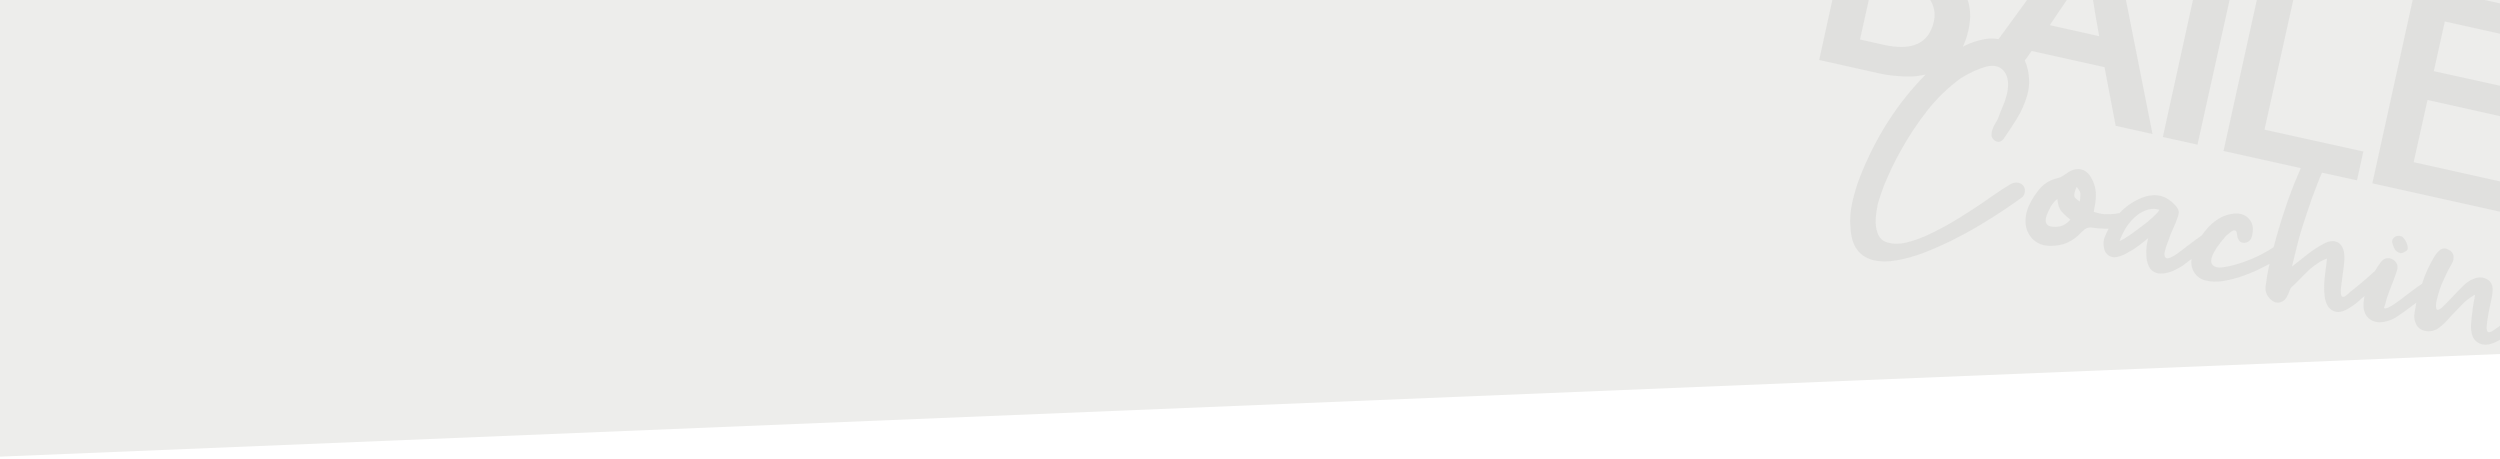
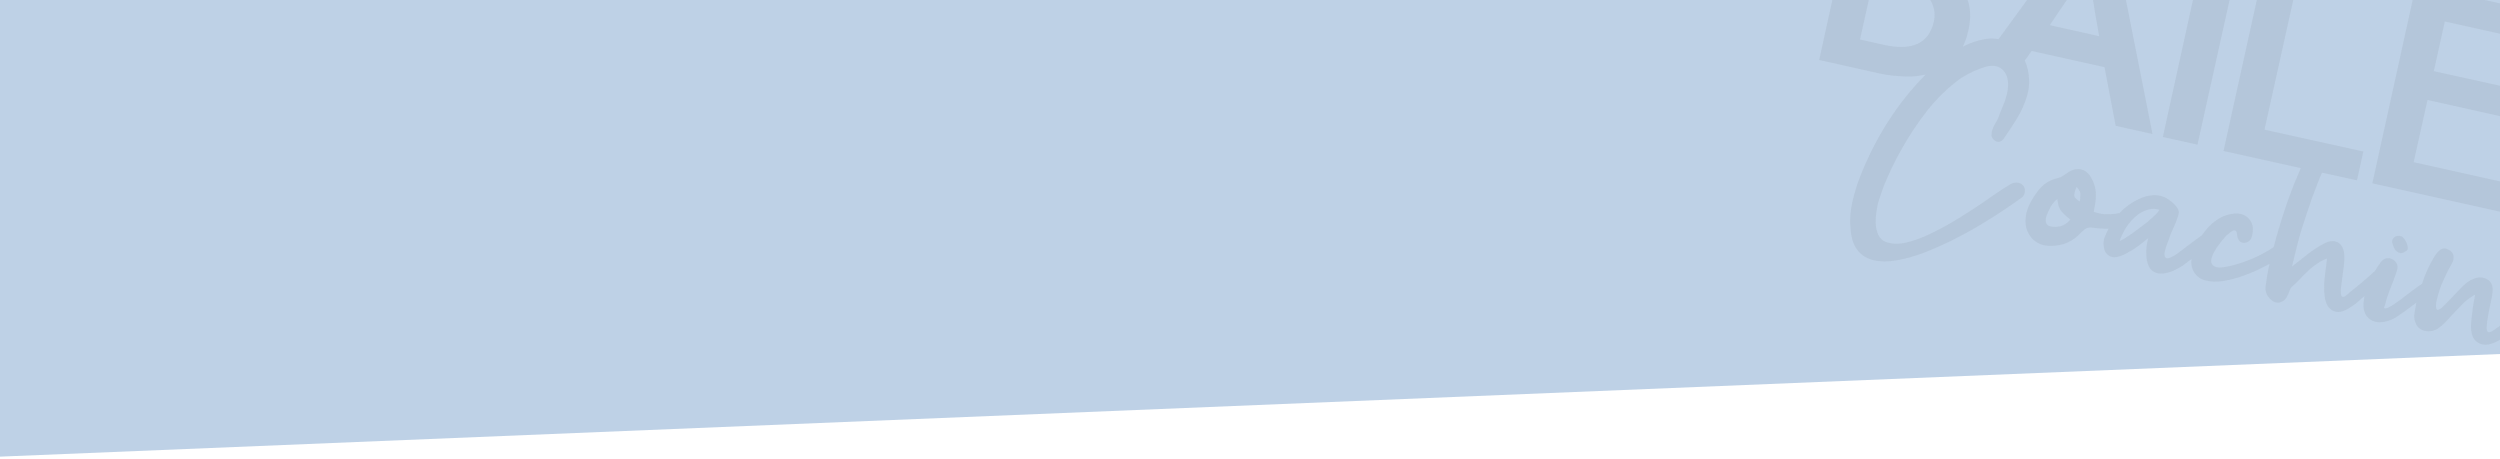
- <svg xmlns="http://www.w3.org/2000/svg" version="1.1" id="Layer_1" x="0px" y="0px" viewBox="0 0 1500 275" style="enable-background:new 0 0 1500 275;" xml:space="preserve">
+ <svg xmlns="http://www.w3.org/2000/svg" version="1.1" id="Layer_1" x="0px" y="0px" viewBox="600 -37 1500 275" style="enable-background:new 600 -37 1500 275;" xml:space="preserve">
  <style type="text/css">
- 	.st0{fill:#EDEDEB;}
+ 	.st0{fill:#BED1E6;}
	.st1{opacity:7.000000e-02;}
	.st2{fill:#2D2D2D;}
</style>
-   <rect id="XMLID_1_" x="-26.8" y="-188.3" transform="matrix(0.9992 -4.102168e-02 4.102168e-02 0.9992 -0.493 30.7893)" class="st0" width="1553.5" height="431.3" />
+   <rect id="XMLID_1_" x="573.2" y="-225.3" transform="matrix(-0.9992 4.101997e-02 -4.101997e-02 -0.9992 2698.426 -74.6616)" class="st0" width="1553.6" height="431.3" />
  <g id="XMLID_55_" class="st1">
-     <polygon id="XMLID_56_" class="st2" points="1344.9,-32.3 1323.9,-37 1297.7,82.2 1318.5,86.8  " />
-     <polygon id="XMLID_77_" class="st2" points="1508.3,110.7 1448.2,97.3 1456.5,60 1502.3,70.2 1506.1,52.8 1460.3,42.7 1466.9,12.9    1522.7,25.3 1526.6,7.9 1449.6,-9.1 1423.4,110 1504.4,128  " />
-     <path id="XMLID_78_" class="st2" d="M1618.7,28.3l-29.7,27.2c-2,1.9-4.2,3.8-6.3,5.6c-2.2,1.9-4.3,3.8-6.4,5.6l-23.5-53.1   l-24.3-5.4l33.7,75.1L1550,138l20.9,4.6l12-54.4l60-54.5L1618.7,28.3z" />
-     <path id="XMLID_88_" class="st2" d="M1214.9,115.2c0.2-1.5-0.1-2.7-0.9-3.7c-0.7-1-1.8-1.7-3.4-1.9c-1.5-0.2-3,0.1-4.8,1.2   c-2.5,1.5-6.3,3.9-11.1,7.3c-4.8,3.4-10.2,7-15.9,10.6c-5.8,3.7-11.8,7.2-18,10.3c-6.1,3.1-11.8,5.3-16.9,6.5   c-5.1,1.2-9.3,0.9-12.8-0.5c-3.5-1.5-5.3-5.2-5.7-11.1c-0.1-3.7,0.5-7.4,1.3-11.6c1.1-3.8,2.4-7.6,3.9-11.5   c1.4-3.4,2.9-6.6,4.4-9.9c1.5-3.1,3.1-6.3,4.9-9.5c4.8-8.8,10.3-17.2,16.2-24.7c5.9-7.6,12.7-14.1,20.3-19.7   c5.1-3.2,10.4-5.7,15.7-7.1c4.6-1.1,8.2,0,10.5,3.1c2.3,3.2,2.8,7.4,1.7,12.8c-0.6,2.5-1.3,4.9-2.3,7.2c-1,2.3-1.9,4.6-2.8,7.1   c-0.5,1.4-1.1,2.5-1.8,3.6c-0.7,1.1-1.3,2.2-1.8,3.6c-0.6,1.5-0.7,2.8-0.7,4c0.1,1.2,0.8,2.1,1.9,3c2,1.4,3.9,1,5.6-1.3   c2.7-3.9,5.4-8,7.9-12.1c2.5-4.1,4.5-8.6,5.9-13.3c1.1-3.6,1.5-7.2,1.2-10.8c-0.2-3.6-1-6.9-2.3-10c-0.1-0.2-0.1-0.3-0.2-0.5   c1.4-2,2.8-3.9,4.1-5.7l43.7,9.7l6.7,35.2l22.1,4.9l-25.9-130.7l-11-2.4l-55.5,76.2c-2.1-0.4-4.2-0.5-6.3-0.3   c-3.1,0.4-6.1,1.1-9.2,2.2c-2,0.7-4,1.6-5.9,2.6c1.4-2.9,2.6-6.3,3.4-10.1c0.9-4.1,1.2-7.7,0.9-11c-0.3-3.4-1-6.3-2.2-9   c-1.1-2.7-2.6-5-4.3-7c-1.7-2-3.6-3.8-5.6-5.4c3.9-1.4,7.3-3.7,10.2-6.6s5-7.6,6.4-13.8c1.2-5.6,1.2-10.7-0.1-15.2   s-3.6-8.4-6.8-11.8c-3.2-3.4-7.2-6.1-11.8-8.4c-4.7-2.3-9.7-4-15.2-5.2l-34.9-7.7l-26.2,119.2l36.3,8.1c4.8,1.1,10,1.6,15.6,1.8   c4.2,0.2,8.1-0.3,12-1.2c-17,17.2-30.1,37.7-39.5,61.7c-1.9,4.9-3.3,9.7-4.5,14.8c-1.1,5.1-1.6,10.1-1.1,15.3   c0.3,5.6,1.5,10,3.9,13.2c2.4,3.3,5.7,5.4,10.1,6.5c4.1,0.9,8.6,0.9,13.6,0c5-0.8,10.3-2.3,15.8-4.3c5.5-2.1,11.1-4.6,16.8-7.3   c5.7-2.9,11.2-5.8,16.4-8.9c5.3-3.1,10.1-6.2,14.5-9.1c4.5-2.9,8.1-5.6,11.3-7.8C1213.9,118,1214.8,116.7,1214.9,115.2z    M1241.6-2.2c3.8-5.4,7.5-10.8,11.2-16.1c0.7,4.8,1.4,8.8,1.9,12.1s1.1,6.4,1.6,9.1c0.4,3,0.9,5.8,1.4,8.7   c0.5,2.9,1.2,6.2,1.8,10.1l-29.6-6.6C1234,8.9,1237.9,3.2,1241.6-2.2z M1134.9-60.7l13.7,3c2.3,0.5,4.7,1.3,7,2.1   c2.3,1,4.3,2.1,6,3.6c1.6,1.5,2.8,3.3,3.8,5.3c0.8,2.1,0.9,4.6,0.3,7.4c-0.6,2.9-1.7,5.1-3.4,6.9c-1.6,1.7-3.5,2.9-5.8,3.8   c-2.2,0.8-4.8,1.2-7.5,1.2c-2.8,0-5.7-0.3-8.6-1l-12.1-2.7L1134.9-60.7z M1130.3,26.9l-14.3-3.2l8.3-37.3l19.8,4.4   c2.1,0.5,4.2,1.3,6.5,2.5c2.3,1.2,4.2,2.7,5.9,4.5s2.9,4.1,3.6,6.6c0.8,2.5,0.9,5.3,0.2,8.5C1157.4,26,1147.4,30.7,1130.3,26.9z" />
-     <path id="XMLID_91_" class="st2" d="M1442.3,143c-0.5-0.7-1.1-1.2-1.8-1.3c-1.2-0.4-2.1-0.2-3,0.1c-0.9,0.5-1.7,1.2-2.1,2.2   c-0.1,0.7-0.2,1.3,0.1,2.2c0.3,0.9,0.5,1.7,0.9,2.5c0.4,0.9,0.9,1.6,1.6,2.1c0.7,0.5,1.4,0.9,2.2,1.1c0.7,0,1.4-0.1,2.3-0.6   c0.9-0.5,1.6-0.9,2-1.5c0.2-0.4,0.2-1.1,0.1-1.9c-0.2-0.8-0.4-1.7-0.8-2.5C1443.4,144.5,1442.9,143.7,1442.3,143z" />
-     <path id="XMLID_94_" class="st2" d="M1544.5,165.9c-3.5-0.8-7-0.9-10.3,0c-3.3,0.9-6.5,2.5-9.7,4.9c-3.2,2.4-6,5.1-8.4,8.3   c-1.5,2-2.9,4-4.1,6.2c-1.1,1-2.3,2.1-3.7,3.3c-2,1.7-4.1,3.5-6.2,5.2c-2.2,1.8-4.2,3.2-6,4.4c-1.3,0.9-2.3,1.2-3,1.1   c-0.9-0.3-1.2-1.4-1.1-3.4c0.1-1.9,0.5-4.3,0.9-6.8c0.4-2.5,1-5.2,1.6-7.8c0.6-2.6,1-4.9,1.1-6.7c0.2-3.4-1-5.8-3.5-7.1   c-2.5-1.4-5.1-1.4-8.1-0.1c-1.9,0.6-3.9,2-6.2,4.2c-2.2,2.3-4.5,4.5-6.6,6.8c-2.1,2.3-4.1,4.3-5.8,5.9c-1.7,1.6-2.9,2-3.5,1.2   c-0.4-1-0.4-2.4-0.1-4.4c0.4-1.9,1-4.1,1.8-6.7c0.8-2.6,2-5.3,3.3-8.1c1.3-2.8,2.7-5.6,4.3-8.3c1-1.9,1.2-3.5,0.8-5   c-0.5-1.5-1.4-2.5-2.6-3c-2.7-1.9-5.2-1-7.7,2.4c-0.5,0.7-1.2,1.6-1.7,2.6c-2.4,4.2-4.5,8.6-6.1,13.2c-0.2,0.7-0.5,1.4-0.7,2.1   c-1.5,1-3.3,2.2-5.3,3.7c-2.6,2-5.1,3.8-7.5,5.7c-2.4,1.8-4.5,3.3-6.4,4.3s-3.1,1.4-3.6,0.7c0.6-1.7,1.1-3.3,1.4-4.6   c0.3-1.3,0.7-2.5,1.1-3.4c0.7-1.9,1.5-4.3,2.6-6.9c1-2.6,1.9-5,2.5-6.9c1.2-3.2,0.3-5.6-2.3-7.2c-1.3-0.8-2.6-1-4-0.7   c-1.5,0.4-2.6,1.3-3.6,2.8c-1.1,1.5-2.2,3.1-3.2,4.9c-0.3,0.2-0.6,0.5-0.9,0.7c-2.3,2.1-4.6,4.2-6.9,6.1c-2.3,1.9-4.6,3.8-7.2,5.8   c-1.8,1.8-3.1,2.8-3.9,2.8c-0.7,0.1-1.2-0.4-1.4-1.5c-0.2-1.1-0.1-2.5,0-4.1c0.3-1.7,0.4-3.5,0.7-5.3c0.3-2.4,0.6-4.6,0.9-6.8   c0.3-2.2,0.5-4.5,0.4-6.7c-0.1-3.9-1.3-6.6-3.6-8.1c-2.3-1.4-5.2-1.3-8.7,0.6c-3.4,1.8-6.6,3.9-9.7,6.3c-3,2.3-6.1,4.9-9.4,7.4   c0.9-3.8,2.1-8.8,3.6-14.6c1.5-5.9,3.4-11.8,5.5-18c2-6.1,4.2-12.1,6.5-17.9c0.8-2.1,1.6-4,2.4-5.8l21,4.6l3.8-17.3l-59.3-13.1   l22.6-101.8l-20.9-4.6l-26.3,119.2l46.4,10.3c-0.6,1.2-1.1,2.5-1.7,3.9c-2.9,6.7-5.7,14.1-8.2,21.9c-2.4,7.1-4.5,14.3-6.4,21.6   c-1.9,1.3-4.3,2.7-7.3,4.3c-3.5,1.8-7.2,3.4-11,4.7s-7.3,2.3-10.5,2.8c-3.3,0.7-5.7,0.5-7.2-0.6c-1.6-1-1.9-3-0.9-5.7   c0.9-2.8,3.7-7,8.5-12.5c0.5-0.3,1.2-0.9,2-1.6c0.7-0.6,1.3-1,2-1.3c0.8-0.3,1.2-0.2,1.7,0.1c0.5,0.5,0.7,1.3,0.8,2.6   c0.1,1.3,0.5,2.3,1.2,3.3c0.7,1,1.8,1.3,3.3,1.3c1.5-0.2,2.7-0.9,3.4-1.8c0.7-0.9,1-2,1.2-3.4c0.8-3.6,0.2-6.6-1.9-9.1   c-2.1-2.4-5-3.5-8.7-3.3c-2.9,0.3-5.8,1-8.3,2.4c-2.5,1.3-4.8,3.1-6.9,5.2c-1.6,1.7-3.2,3.5-4.5,5.5c-1.6,1.1-2.9,2.1-3.9,2.8   c-1.2,0.9-2.3,1.7-3.3,2.5c-1.1,0.7-2.1,1.5-3.3,2.5c-1.3,1-2.9,2.2-5.1,3.8c-2.7,1.6-4.4,2.4-5.3,2.2c-0.9-0.2-1.4-0.9-1.5-2.1   c-0.1-1.2,0.3-2.7,0.9-4.6s1.4-3.7,2-5.5c0.7-2.1,1.5-4.1,2.4-5.9s1.6-3.8,2.3-5.7c0.9-2.1,1.2-3.8,0.8-5c-0.4-1.2-1.4-2.6-3-4.1   c-2.7-2.7-5.8-4.3-9-4.8c-3.1-0.5-6.6,0-10.1,1.4c-5.3,2.2-9.8,5.3-13.3,9.2c-0.2,0-0.4,0-0.6,0c-0.7,0.1-1.3,0.3-2,0.4   c-2.1,0.2-4.2,0.3-6.3,0.2c-2-0.1-4.1-0.6-6.5-1.4c0.1-1,0.2-1.9,0.5-3.1c0.1-0.9,0.3-1.7,0.4-2.3c0.9-5.8,0.1-10.8-2.5-15.1   c-1.7-3-4-4.7-6.7-5.1c-2.7-0.3-5.4,0.5-8.1,2.6c-0.8,0.5-1.5,0.9-2.3,1.5c-0.8,0.5-1.6,0.9-2.4,1.1c-4.4,1-8,2.9-10.8,5.9   c-2.7,3-5.1,6.6-7.1,10.9c-1.4,3.1-2,6.1-2,9.1c0,3,0.7,5.6,2,7.8c1.2,2.2,3,4,5.3,5.3s5,1.9,8.1,1.8c3.3,0,6.6-0.5,9.7-1.9   c3.1-1.4,5.9-3.4,8.5-6.3c1.2-1.2,2.3-2.1,3.4-2.5c1.1-0.3,2.3-0.4,3.7-0.1c2,0.3,4.1,0.4,6,0.5c1.1,0,2.2,0.1,3.2,0   c-0.9,1.6-1.7,3.3-2.4,5.1c-0.6,1.6-0.8,3.3-0.6,5.2c0.2,2.7,1.2,4.6,3,5.8c1.7,1.2,3.8,1.4,6.5,0.5c1.4-0.4,2.8-1,4.2-1.8   c1.5-0.8,2.9-1.7,4.2-2.4c1.4-1,2.9-2,4.3-3.1c1.4-1.1,2.9-2.2,4.5-3.6c-0.8,3.3-1.3,6.4-1.1,9.3c-0.1,3,0.5,5.5,1.5,7.6   c1,2.1,2.7,3.5,5,4.1c2.3,0.6,5.2,0.2,9-1.1c1.5-0.7,3.1-1.5,4.5-2.3c1.5-0.8,2.9-1.8,4.3-3c1.1-0.8,2-1.5,2.8-2.1   c-0.3,2.4-0.1,4.6,0.8,6.5c1.4,3.1,3.7,5.2,7,6.2c3.4,1,7.1,1.2,11.3,0.5c4.2-0.7,8.5-1.8,12.7-3.4c4.4-1.6,8.5-3.4,12.4-5.5   c0.9-0.5,1.8-0.9,2.6-1.4c-1.1,4.9-1.8,9.3-2.3,13.2c-0.5,3.1,0.5,5.7,2.7,7.9c2,1.9,3.9,2.6,6,2c2.1-0.6,3.6-2.1,4.7-4.6   c0.4-0.7,0.6-1.5,0.9-2.3c0.3-0.9,0.7-1.6,1.2-2.2c1.5-1.3,3-2.8,4.7-4.5c1.7-1.8,3.3-3.5,5.2-5.2c1.8-1.8,3.7-3.2,5.6-4.5   s3.8-2.3,5.8-2.9c-0.5,3.8-0.9,7.6-1.4,11.4c-0.4,3.8-0.5,7.8,0.1,12.1c0.8,4.1,2.5,6.8,5.2,7.9c2.6,1.2,5.7,0.6,9.3-1.7   c2.5-1.5,4.7-3.1,6.7-5c0.9-0.8,1.7-1.6,2.6-2.3c-0.3,1.6-0.5,3.1-0.6,4.6c-0.2,4.1,1,7.1,3.6,9.2c2.7,2,6,2.5,10.1,1.4   c2.2-0.6,4.1-1.3,5.8-2.4c3.1-2,6.1-4.2,9-6.4c1-0.8,2.1-1.6,3.2-2.4c0,0.1,0,0.2-0.1,0.3c-0.3,1.9-0.6,3.9-1,5.9   c-0.3,2-0.2,3.9,0.5,5.6c0.9,2.6,2.7,4.3,5.3,5c2.6,0.7,5.2,0.4,7.7-0.9c2.2-1.5,4.2-3.2,5.8-5c1.7-1.8,3.5-3.7,5.1-5.5   c1.7-1.8,3.5-3.6,5.3-5.4s4.1-3.4,6.6-4.8c-0.2,1.6-0.4,3-0.7,4.2c-0.3,1.2-0.4,2.4-0.6,3.6c-0.3,2.2-0.5,4.5-0.8,6.8   c-0.3,2.4-0.4,4.6-0.2,6.7c0.4,3.4,1.5,5.7,3.5,7.1c2,1.4,4.2,1.9,6.8,1.5c1.8-0.3,4.1-1.2,6.8-2.7c2.3-1.3,4.7-2.8,7-4.5   c0,0.1,0,0.1,0,0.2c-0.2,4,0.7,6.7,2.5,8.3c1.8,1.7,4.1,2.4,6.9,2.5c2.9,0.1,6-0.5,9.5-1.7c3.4-1.2,6.8-2.6,10-4.1   c-1.9,4.3-4,8.9-6.8,13.6c-2.5,4.9-4.9,9.7-7.6,14.6c-2.7,4.8-5.4,9.5-8.2,14.1c-2.7,4.6-5.4,8.7-7.9,12.3   c-0.7,1.2-1.4,2.5-1.8,3.5c-0.5,1-0.3,2.4,0.4,3.8c1.4,2.7,3.6,3.9,6.7,3.7c2.5-0.3,4.7-1,6.9-2.4c1.2-0.8,2.2-1.7,3-2.8   c0.9-1.1,1.6-2.2,2.4-3.1c5.2-7.9,10-15.9,14.4-24c4.4-8,8.2-16.6,11.2-25.6c0.8-2.5,1.6-5,2.2-7.5c0.7-2.5,1.3-5,1.9-7.5   c0.5-2.9,0-5.1-1.7-6.8c-1.7-1.8-3.8-2.2-6.5-1.5c-1,0.2-1.9,0.6-2.7,1.1c-0.7,0.6-1.4,1.2-2.1,1.8c-1.2,1.3-2.7,2.6-4.2,4   c-1.7,1.4-3.3,2.5-5.2,3.6c-1.7,1-3.6,1.8-5.6,2.6c-2,0.7-3.8,1.1-5.5,1.1c-1.2-1.7-1.2-4.1,0.2-7.1s3.3-6.1,5.9-8.9   c2.6-2.9,5.6-5.3,8.7-7.5c3.2-2.2,6-3.2,8.5-3c0.2,0.3,0.4,0.7,0.5,1.2c0.1,0.5,0.4,0.9,0.5,1.2c0.4,1.1,1,2.1,1.8,2.6   c0.8,0.6,1.7,0.7,2.7,0.3c1.6-0.9,2.8-2.3,3.5-4.2c0.7-2.5,0.3-4.8-1.2-7.1C1549.1,168.1,1547.1,166.6,1544.5,165.9z M1237.1,135.5   c-1.7,0.5-3.7,0.8-5.9,0.5c-3.5-0.4-4.5-2.6-3.3-6.5c0.7-1.9,1.5-3.7,2.5-5.4c1-1.7,2.2-3.3,4-4.7c0.3,3.5,1.2,6,2.7,7.7   s3.2,3.2,5.1,4.7C1240.5,133.7,1238.9,134.8,1237.1,135.5z M1248.2,117.9c0,0.7-0.2,1.8-0.3,3c-1.9-1.1-3.1-2.2-3.3-3.2   c-0.2-1,0.2-2.8,1.4-5.6c0.6,0.8,1.2,1.5,1.5,2.1c0.3,0.5,0.6,1,0.7,1.6C1248.2,116.4,1248.2,117.1,1248.2,117.9z M1291.7,130.3   c-2,1.9-4.3,3.8-6.8,5.6c-2.5,1.9-5,3.7-7.4,5.4c-2.4,1.6-4.4,2.8-5.8,3.4c1.2-3.3,2.7-6.3,4.5-9c1.8-2.6,3.9-4.8,6-6.5   c2.1-1.7,4.4-2.8,6.8-3.5c2.3-0.6,4.6-0.5,6.6,0.2C1295.1,127,1293.8,128.4,1291.7,130.3z" />
+     <polygon id="XMLID_56_" class="st2" points="1944.9,-69.3 1923.9,-74 1897.7,45.2 1918.5,49.8  " />
+     <polygon id="XMLID_77_" class="st2" points="2108.3,73.7 2048.2,60.3 2056.5,23 2102.3,33.2 2106.1,15.8 2060.3,5.7 2066.9,-24.1    2122.7,-11.7 2126.6,-29.1 2049.6,-46.1 2023.4,73 2104.4,91  " />
+     <path id="XMLID_78_" class="st2" d="M2218.7-8.7L2189,18.5c-2,1.9-4.2,3.8-6.3,5.6c-2.2,1.9-4.3,3.8-6.4,5.6l-23.5-53.1l-24.3-5.4   l33.7,75.1L2150,101l20.9,4.6l12-54.4l60-54.5L2218.7-8.7z" />
+     <path id="XMLID_88_" class="st2" d="M1814.9,78.2c0.2-1.5-0.1-2.7-0.9-3.7c-0.7-1-1.8-1.7-3.4-1.9c-1.5-0.2-3,0.1-4.8,1.2   c-2.5,1.5-6.3,3.9-11.1,7.3c-4.8,3.4-10.2,7-15.9,10.6c-5.8,3.7-11.8,7.2-18,10.3c-6.1,3.1-11.8,5.3-16.9,6.5s-9.3,0.9-12.8-0.5   c-3.5-1.5-5.3-5.2-5.7-11.1c-0.1-3.7,0.5-7.4,1.3-11.6c1.1-3.8,2.4-7.6,3.9-11.5c1.4-3.4,2.9-6.6,4.4-9.9c1.5-3.1,3.1-6.3,4.9-9.5   c4.8-8.8,10.3-17.2,16.2-24.7c5.9-7.6,12.7-14.1,20.3-19.7c5.1-3.2,10.4-5.7,15.7-7.1c4.6-1.1,8.2,0,10.5,3.1   c2.3,3.2,2.8,7.4,1.7,12.8c-0.6,2.5-1.3,4.9-2.3,7.2s-1.9,4.6-2.8,7.1c-0.5,1.4-1.1,2.5-1.8,3.6c-0.7,1.1-1.3,2.2-1.8,3.6   c-0.6,1.5-0.7,2.8-0.7,4c0.1,1.2,0.8,2.1,1.9,3c2,1.4,3.9,1,5.6-1.3c2.7-3.9,5.4-8,7.9-12.1s4.5-8.6,5.9-13.3   c1.1-3.6,1.5-7.2,1.2-10.8c-0.2-3.6-1-6.9-2.3-10c-0.1-0.2-0.1-0.3-0.2-0.5c1.4-2,2.8-3.9,4.1-5.7l43.7,9.7l6.7,35.2l22.1,4.9   l-25.9-130.7l-11-2.4l-55.5,76.2c-2.1-0.4-4.2-0.5-6.3-0.3c-3.1,0.4-6.1,1.1-9.2,2.2c-2,0.7-4,1.6-5.9,2.6   c1.4-2.9,2.6-6.3,3.4-10.1c0.9-4.1,1.2-7.7,0.9-11c-0.3-3.4-1-6.3-2.2-9c-1.1-2.7-2.6-5-4.3-7c-1.7-2-3.6-3.8-5.6-5.4   c3.9-1.4,7.3-3.7,10.2-6.6s5-7.6,6.4-13.8c1.2-5.6,1.2-10.7-0.1-15.2s-3.6-8.4-6.8-11.8c-3.2-3.4-7.2-6.1-11.8-8.4   c-4.7-2.3-9.7-4-15.2-5.2l-34.9-7.7L1691.5-1l36.3,8.1c4.8,1.1,10,1.6,15.6,1.8c4.2,0.2,8.1-0.3,12-1.2   c-17,17.2-30.1,37.7-39.5,61.7c-1.9,4.9-3.3,9.7-4.5,14.8c-1.1,5.1-1.6,10.1-1.1,15.3c0.3,5.6,1.5,10,3.9,13.2   c2.4,3.3,5.7,5.4,10.1,6.5c4.1,0.9,8.6,0.9,13.6,0c5-0.8,10.3-2.3,15.8-4.3c5.5-2.1,11.1-4.6,16.8-7.3c5.7-2.9,11.2-5.8,16.4-8.9   c5.3-3.1,10.1-6.2,14.5-9.1c4.5-2.9,8.1-5.6,11.3-7.8C1813.9,81,1814.8,79.7,1814.9,78.2z M1841.6-39.2c3.8-5.4,7.5-10.8,11.2-16.1   c0.7,4.8,1.4,8.8,1.9,12.1s1.1,6.4,1.6,9.1c0.4,3,0.9,5.8,1.4,8.7c0.5,2.9,1.2,6.2,1.8,10.1l-29.6-6.6   C1834-28.1,1837.9-33.8,1841.6-39.2z M1734.9-97.7l13.7,3c2.3,0.5,4.7,1.3,7,2.1c2.3,1,4.3,2.1,6,3.6c1.6,1.5,2.8,3.3,3.8,5.3   c0.8,2.1,0.9,4.6,0.3,7.4c-0.6,2.9-1.7,5.1-3.4,6.9c-1.6,1.7-3.5,2.9-5.8,3.8c-2.2,0.8-4.8,1.2-7.5,1.2c-2.8,0-5.7-0.3-8.6-1   l-12.1-2.7L1734.9-97.7z M1730.3-10.1l-14.3-3.2l8.3-37.3l19.8,4.4c2.1,0.5,4.2,1.3,6.5,2.5s4.2,2.7,5.9,4.5s2.9,4.1,3.6,6.6   c0.8,2.5,0.9,5.3,0.2,8.5C1757.4-11,1747.4-6.3,1730.3-10.1z" />
+     <path id="XMLID_91_" class="st2" d="M2042.3,106c-0.5-0.7-1.1-1.2-1.8-1.3c-1.2-0.4-2.1-0.2-3,0.1c-0.9,0.5-1.7,1.2-2.1,2.2   c-0.1,0.7-0.2,1.3,0.1,2.2c0.3,0.9,0.5,1.7,0.9,2.5c0.4,0.9,0.9,1.6,1.6,2.1s1.4,0.9,2.2,1.1c0.7,0,1.4-0.1,2.3-0.6s1.6-0.9,2-1.5   c0.2-0.4,0.2-1.1,0.1-1.9c-0.2-0.8-0.4-1.7-0.8-2.5C2043.4,107.5,2042.9,106.7,2042.3,106z" />
+     <path id="XMLID_94_" class="st2" d="M2144.5,128.9c-3.5-0.8-7-0.9-10.3,0s-6.5,2.5-9.7,4.9s-6,5.1-8.4,8.3c-1.5,2-2.9,4-4.1,6.2   c-1.1,1-2.3,2.1-3.7,3.3c-2,1.7-4.1,3.5-6.2,5.2c-2.2,1.8-4.2,3.2-6,4.4c-1.3,0.9-2.3,1.2-3,1.1c-0.9-0.3-1.2-1.4-1.1-3.4   c0.1-1.9,0.5-4.3,0.9-6.8s1-5.2,1.6-7.8c0.6-2.6,1-4.9,1.1-6.7c0.2-3.4-1-5.8-3.5-7.1c-2.5-1.4-5.1-1.4-8.1-0.1   c-1.9,0.6-3.9,2-6.2,4.2c-2.2,2.3-4.5,4.5-6.6,6.8s-4.1,4.3-5.8,5.9c-1.7,1.6-2.9,2-3.5,1.2c-0.4-1-0.4-2.4-0.1-4.4   c0.4-1.9,1-4.1,1.8-6.7c0.8-2.6,2-5.3,3.3-8.1c1.3-2.8,2.7-5.6,4.3-8.3c1-1.9,1.2-3.5,0.8-5c-0.5-1.5-1.4-2.5-2.6-3   c-2.7-1.9-5.2-1-7.7,2.4c-0.5,0.7-1.2,1.6-1.7,2.6c-2.4,4.2-4.5,8.6-6.1,13.2c-0.2,0.7-0.5,1.4-0.7,2.1c-1.5,1-3.3,2.2-5.3,3.7   c-2.6,2-5.1,3.8-7.5,5.7c-2.4,1.8-4.5,3.3-6.4,4.3s-3.1,1.4-3.6,0.7c0.6-1.7,1.1-3.3,1.4-4.6s0.7-2.5,1.1-3.4   c0.7-1.9,1.5-4.3,2.6-6.9c1-2.6,1.9-5,2.5-6.9c1.2-3.2,0.3-5.6-2.3-7.2c-1.3-0.8-2.6-1-4-0.7c-1.5,0.4-2.6,1.3-3.6,2.8   c-1.1,1.5-2.2,3.1-3.2,4.9c-0.3,0.2-0.6,0.5-0.9,0.7c-2.3,2.1-4.6,4.2-6.9,6.1c-2.3,1.9-4.6,3.8-7.2,5.8c-1.8,1.8-3.1,2.8-3.9,2.8   c-0.7,0.1-1.2-0.4-1.4-1.5c-0.2-1.1-0.1-2.5,0-4.1c0.3-1.7,0.4-3.5,0.7-5.3c0.3-2.4,0.6-4.6,0.9-6.8s0.5-4.5,0.4-6.7   c-0.1-3.9-1.3-6.6-3.6-8.1c-2.3-1.4-5.2-1.3-8.7,0.6c-3.4,1.8-6.6,3.9-9.7,6.3c-3,2.3-6.1,4.9-9.4,7.4c0.9-3.8,2.1-8.8,3.6-14.6   c1.5-5.9,3.4-11.8,5.5-18c2-6.1,4.2-12.1,6.5-17.9c0.8-2.1,1.6-4,2.4-5.8l21,4.6l3.8-17.3l-59.3-13.1L1981.3-61l-20.9-4.6   l-26.3,119.2l46.4,10.3c-0.6,1.2-1.1,2.5-1.7,3.9c-2.9,6.7-5.7,14.1-8.2,21.9c-2.4,7.1-4.5,14.3-6.4,21.6c-1.9,1.3-4.3,2.7-7.3,4.3   c-3.5,1.8-7.2,3.4-11,4.7s-7.3,2.3-10.5,2.8c-3.3,0.7-5.7,0.5-7.2-0.6c-1.6-1-1.9-3-0.9-5.7c0.9-2.8,3.7-7,8.5-12.5   c0.5-0.3,1.2-0.9,2-1.6c0.7-0.6,1.3-1,2-1.3c0.8-0.3,1.2-0.2,1.7,0.1c0.5,0.5,0.7,1.3,0.8,2.6c0.1,1.3,0.5,2.3,1.2,3.3   s1.8,1.3,3.3,1.3c1.5-0.2,2.7-0.9,3.4-1.8c0.7-0.9,1-2,1.2-3.4c0.8-3.6,0.2-6.6-1.9-9.1c-2.1-2.4-5-3.5-8.7-3.3   c-2.9,0.3-5.8,1-8.3,2.4c-2.5,1.3-4.8,3.1-6.9,5.2c-1.6,1.7-3.2,3.5-4.5,5.5c-1.6,1.1-2.9,2.1-3.9,2.8c-1.2,0.9-2.3,1.7-3.3,2.5   c-1.1,0.7-2.1,1.5-3.3,2.5c-1.3,1-2.9,2.2-5.1,3.8c-2.7,1.6-4.4,2.4-5.3,2.2s-1.4-0.9-1.5-2.1c-0.1-1.2,0.3-2.7,0.9-4.6   s1.4-3.7,2-5.5c0.7-2.1,1.5-4.1,2.4-5.9s1.6-3.8,2.3-5.7c0.9-2.1,1.2-3.8,0.8-5c-0.4-1.2-1.4-2.6-3-4.1c-2.7-2.7-5.8-4.3-9-4.8   c-3.1-0.5-6.6,0-10.1,1.4c-5.3,2.2-9.8,5.3-13.3,9.2c-0.2,0-0.4,0-0.6,0c-0.7,0.1-1.3,0.3-2,0.4c-2.1,0.2-4.2,0.3-6.3,0.2   c-2-0.1-4.1-0.6-6.5-1.4c0.1-1,0.2-1.9,0.5-3.1c0.1-0.9,0.3-1.7,0.4-2.3c0.9-5.8,0.1-10.8-2.5-15.1c-1.7-3-4-4.7-6.7-5.1   c-2.7-0.3-5.4,0.5-8.1,2.6c-0.8,0.5-1.5,0.9-2.3,1.5c-0.8,0.5-1.6,0.9-2.4,1.1c-4.4,1-8,2.9-10.8,5.9c-2.7,3-5.1,6.6-7.1,10.9   c-1.4,3.1-2,6.1-2,9.1s0.7,5.6,2,7.8c1.2,2.2,3,4,5.3,5.3s5,1.9,8.1,1.8c3.3,0,6.6-0.5,9.7-1.9s5.9-3.4,8.5-6.3   c1.2-1.2,2.3-2.1,3.4-2.5c1.1-0.3,2.3-0.4,3.7-0.1c2,0.3,4.1,0.4,6,0.5c1.1,0,2.2,0.1,3.2,0c-0.9,1.6-1.7,3.3-2.4,5.1   c-0.6,1.6-0.8,3.3-0.6,5.2c0.2,2.7,1.2,4.6,3,5.8c1.7,1.2,3.8,1.4,6.5,0.5c1.4-0.4,2.8-1,4.2-1.8c1.5-0.8,2.9-1.7,4.2-2.4   c1.4-1,2.9-2,4.3-3.1s2.9-2.2,4.5-3.6c-0.8,3.3-1.3,6.4-1.1,9.3c-0.1,3,0.5,5.5,1.5,7.6s2.7,3.5,5,4.1s5.2,0.2,9-1.1   c1.5-0.7,3.1-1.5,4.5-2.3c1.5-0.8,2.9-1.8,4.3-3c1.1-0.8,2-1.5,2.8-2.1c-0.3,2.4-0.1,4.6,0.8,6.5c1.4,3.1,3.7,5.2,7,6.2   c3.4,1,7.1,1.2,11.3,0.5c4.2-0.7,8.5-1.8,12.7-3.4c4.4-1.6,8.5-3.4,12.4-5.5c0.9-0.5,1.8-0.9,2.6-1.4c-1.1,4.9-1.8,9.3-2.3,13.2   c-0.5,3.1,0.5,5.7,2.7,7.9c2,1.9,3.9,2.6,6,2s3.6-2.1,4.7-4.6c0.4-0.7,0.6-1.5,0.9-2.3c0.3-0.9,0.7-1.6,1.2-2.2   c1.5-1.3,3-2.8,4.7-4.5c1.7-1.8,3.3-3.5,5.2-5.2c1.8-1.8,3.7-3.2,5.6-4.5s3.8-2.3,5.8-2.9c-0.5,3.8-0.9,7.6-1.4,11.4   c-0.4,3.8-0.5,7.8,0.1,12.1c0.8,4.1,2.5,6.8,5.2,7.9c2.6,1.2,5.7,0.6,9.3-1.7c2.5-1.5,4.7-3.1,6.7-5c0.9-0.8,1.7-1.6,2.6-2.3   c-0.3,1.6-0.5,3.1-0.6,4.6c-0.2,4.1,1,7.1,3.6,9.2c2.7,2,6,2.5,10.1,1.4c2.2-0.6,4.1-1.3,5.8-2.4c3.1-2,6.1-4.2,9-6.4   c1-0.8,2.1-1.6,3.2-2.4c0,0.1,0,0.2-0.1,0.3c-0.3,1.9-0.6,3.9-1,5.9c-0.3,2-0.2,3.9,0.5,5.6c0.9,2.6,2.7,4.3,5.3,5s5.2,0.4,7.7-0.9   c2.2-1.5,4.2-3.2,5.8-5c1.7-1.8,3.5-3.7,5.1-5.5c1.7-1.8,3.5-3.6,5.3-5.4s4.1-3.4,6.6-4.8c-0.2,1.6-0.4,3-0.7,4.2   c-0.3,1.2-0.4,2.4-0.6,3.6c-0.3,2.2-0.5,4.5-0.8,6.8c-0.3,2.4-0.4,4.6-0.2,6.7c0.4,3.4,1.5,5.7,3.5,7.1c2,1.4,4.2,1.9,6.8,1.5   c1.8-0.3,4.1-1.2,6.8-2.7c2.3-1.3,4.7-2.8,7-4.5c0,0.1,0,0.1,0,0.2c-0.2,4,0.7,6.7,2.5,8.3c1.8,1.7,4.1,2.4,6.9,2.5   c2.9,0.1,6-0.5,9.5-1.7c3.4-1.2,6.8-2.6,10-4.1c-1.9,4.3-4,8.9-6.8,13.6c-2.5,4.9-4.9,9.7-7.6,14.6c-2.7,4.8-5.4,9.5-8.2,14.1   c-2.7,4.6-5.4,8.7-7.9,12.3c-0.7,1.2-1.4,2.5-1.8,3.5c-0.5,1-0.3,2.4,0.4,3.8c1.4,2.7,3.6,3.9,6.7,3.7c2.5-0.3,4.7-1,6.9-2.4   c1.2-0.8,2.2-1.7,3-2.8c0.9-1.1,1.6-2.2,2.4-3.1c5.2-7.9,10-15.9,14.4-24c4.4-8,8.2-16.6,11.2-25.6c0.8-2.5,1.6-5,2.2-7.5   c0.7-2.5,1.3-5,1.9-7.5c0.5-2.9,0-5.1-1.7-6.8c-1.7-1.8-3.8-2.2-6.5-1.5c-1,0.2-1.9,0.6-2.7,1.1c-0.7,0.6-1.4,1.2-2.1,1.8   c-1.2,1.3-2.7,2.6-4.2,4c-1.7,1.4-3.3,2.5-5.2,3.6c-1.7,1-3.6,1.8-5.6,2.6c-2,0.7-3.8,1.1-5.5,1.1c-1.2-1.7-1.2-4.1,0.2-7.1   s3.3-6.1,5.9-8.9c2.6-2.9,5.6-5.3,8.7-7.5c3.2-2.2,6-3.2,8.5-3c0.2,0.3,0.4,0.7,0.5,1.2c0.1,0.5,0.4,0.9,0.5,1.2   c0.4,1.1,1,2.1,1.8,2.6c0.8,0.6,1.7,0.7,2.7,0.3c1.6-0.9,2.8-2.3,3.5-4.2c0.7-2.5,0.3-4.8-1.2-7.1   C2149.1,131.1,2147.1,129.6,2144.5,128.9z M1837.1,98.5c-1.7,0.5-3.7,0.8-5.9,0.5c-3.5-0.4-4.5-2.6-3.3-6.5   c0.7-1.9,1.5-3.7,2.5-5.4c1-1.7,2.2-3.3,4-4.7c0.3,3.5,1.2,6,2.7,7.7c1.5,1.7,3.2,3.2,5.1,4.7C1840.5,96.7,1838.9,97.8,1837.1,98.5   z M1848.2,80.9c0,0.7-0.2,1.8-0.3,3c-1.9-1.1-3.1-2.2-3.3-3.2c-0.2-1,0.2-2.8,1.4-5.6c0.6,0.8,1.2,1.5,1.5,2.1   c0.3,0.5,0.6,1,0.7,1.6C1848.2,79.4,1848.2,80.1,1848.2,80.9z M1891.7,93.3c-2,1.9-4.3,3.8-6.8,5.6c-2.5,1.9-5,3.7-7.4,5.4   c-2.4,1.6-4.4,2.8-5.8,3.4c1.2-3.3,2.7-6.3,4.5-9c1.8-2.6,3.9-4.8,6-6.5s4.4-2.8,6.8-3.5c2.3-0.6,4.6-0.5,6.6,0.2   C1895.1,90,1893.8,91.4,1891.7,93.3z" />
  </g>
</svg>
